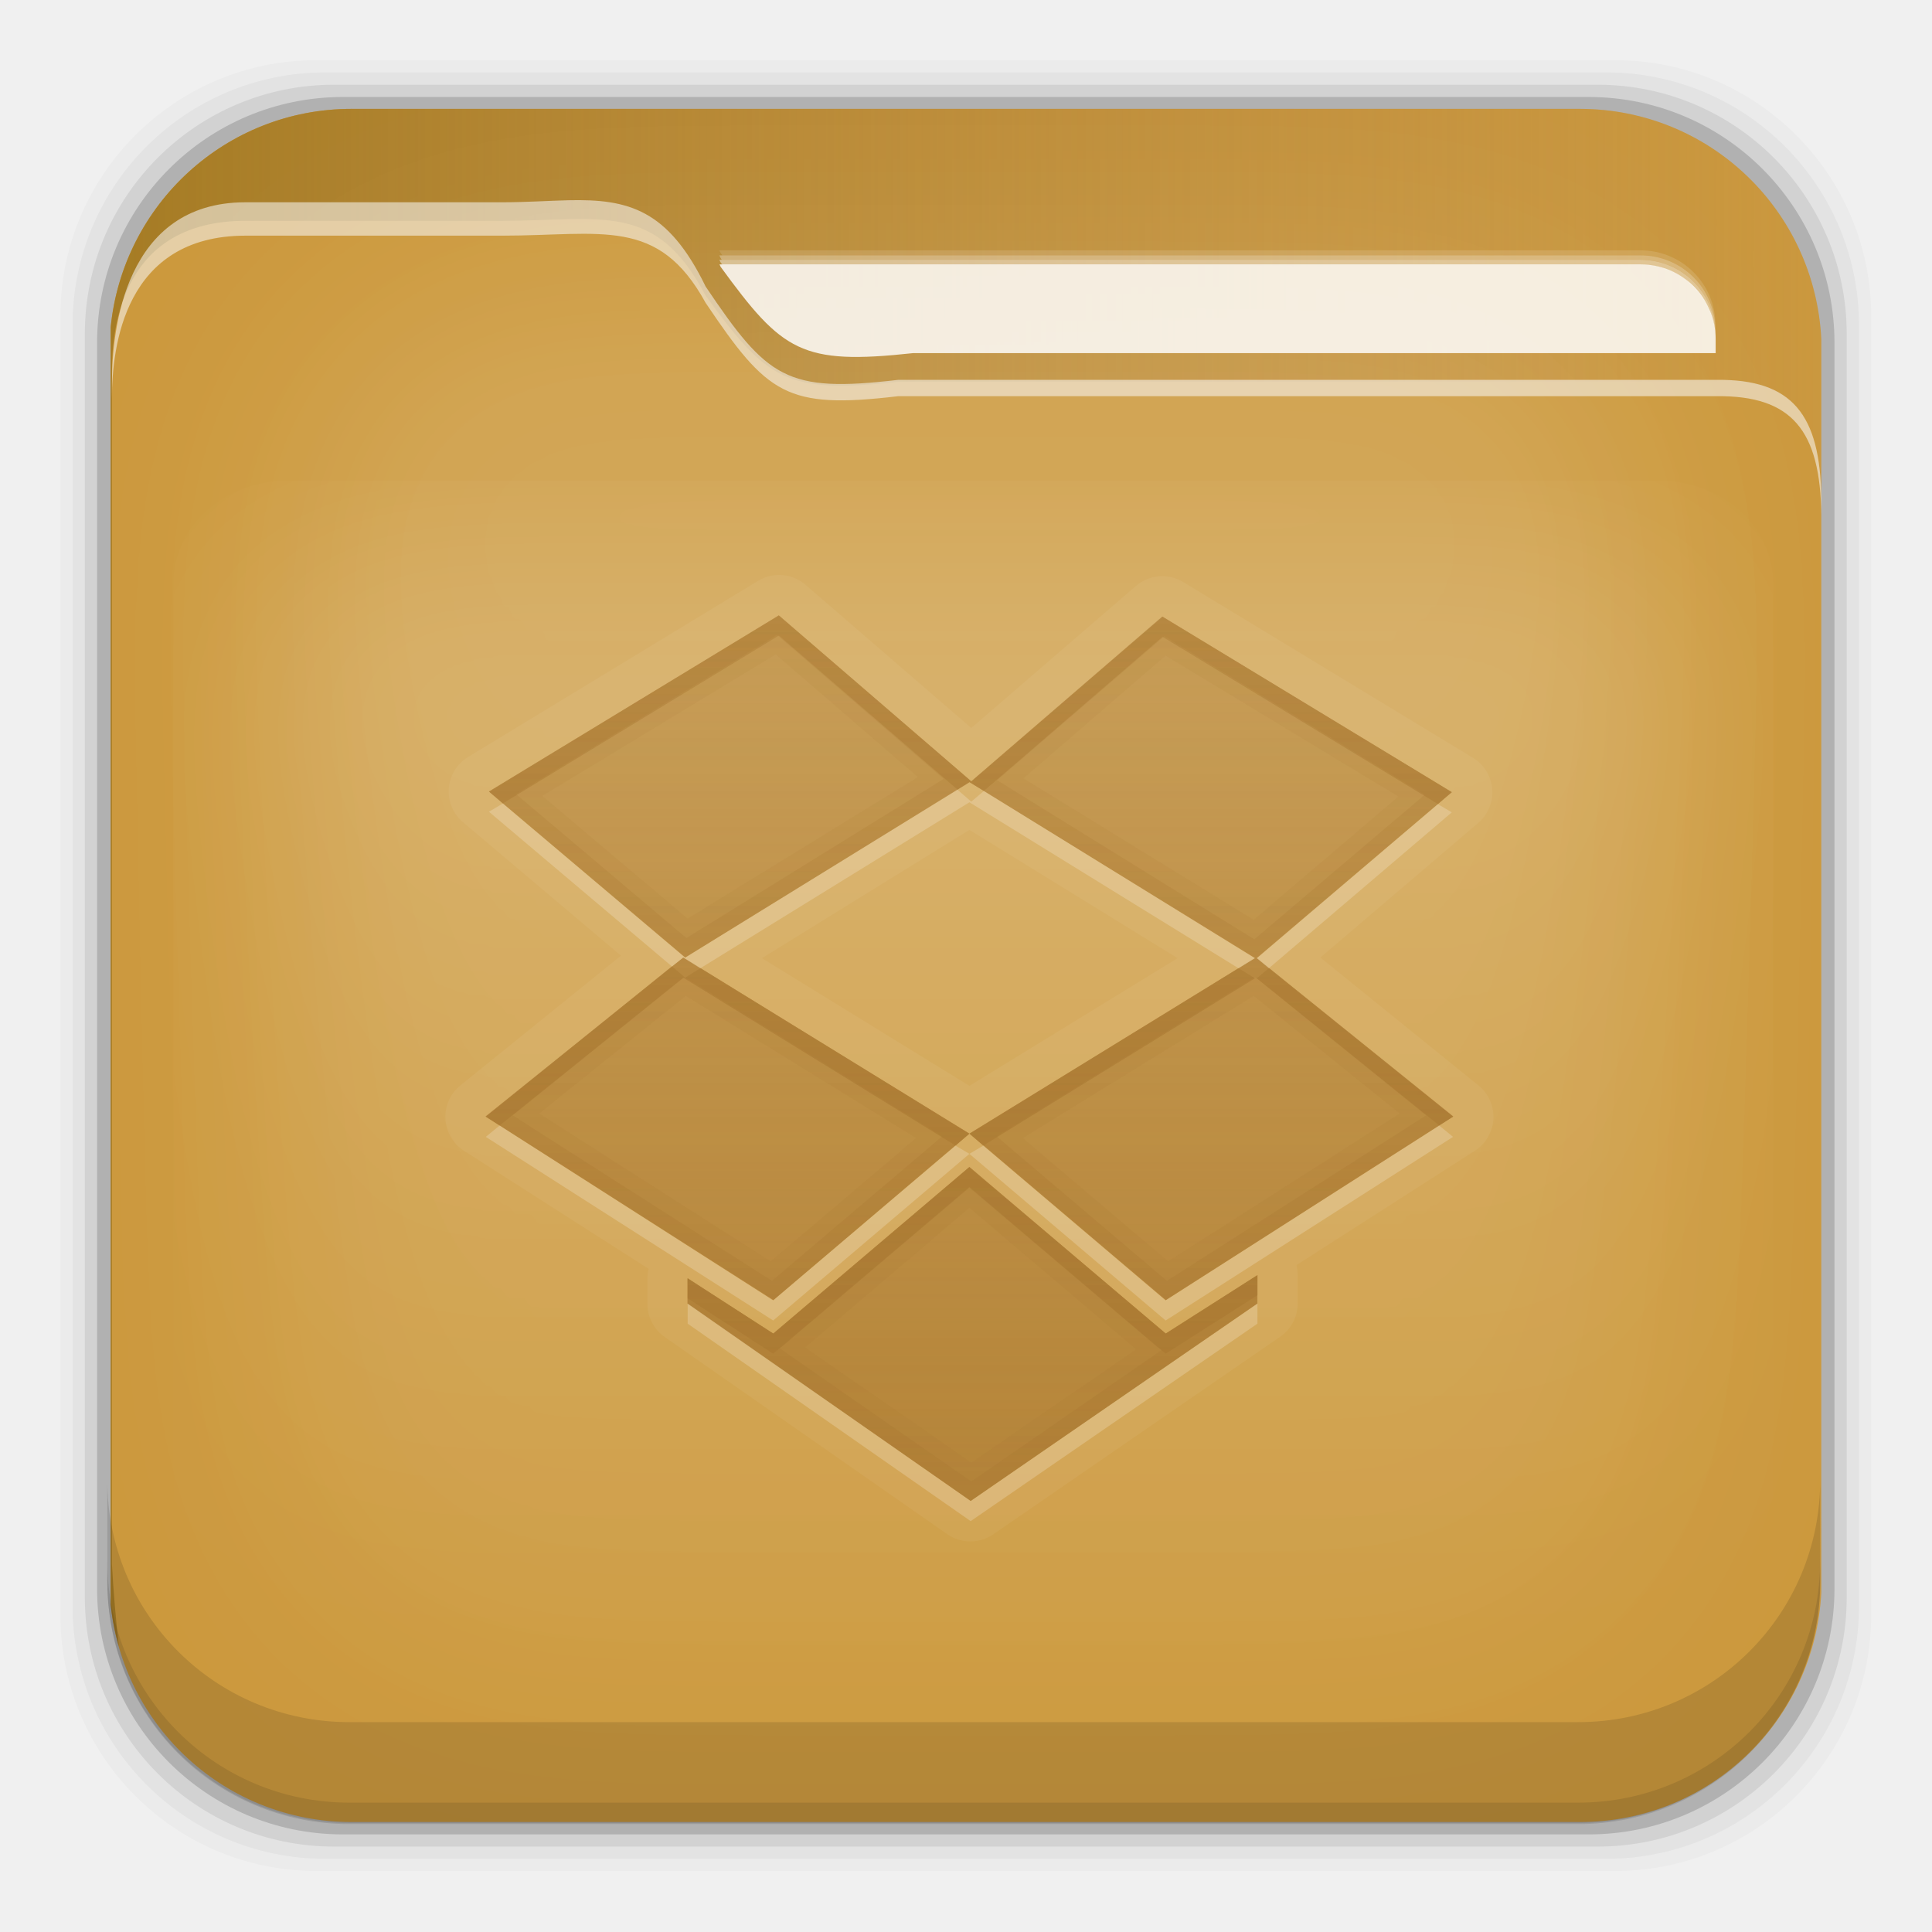
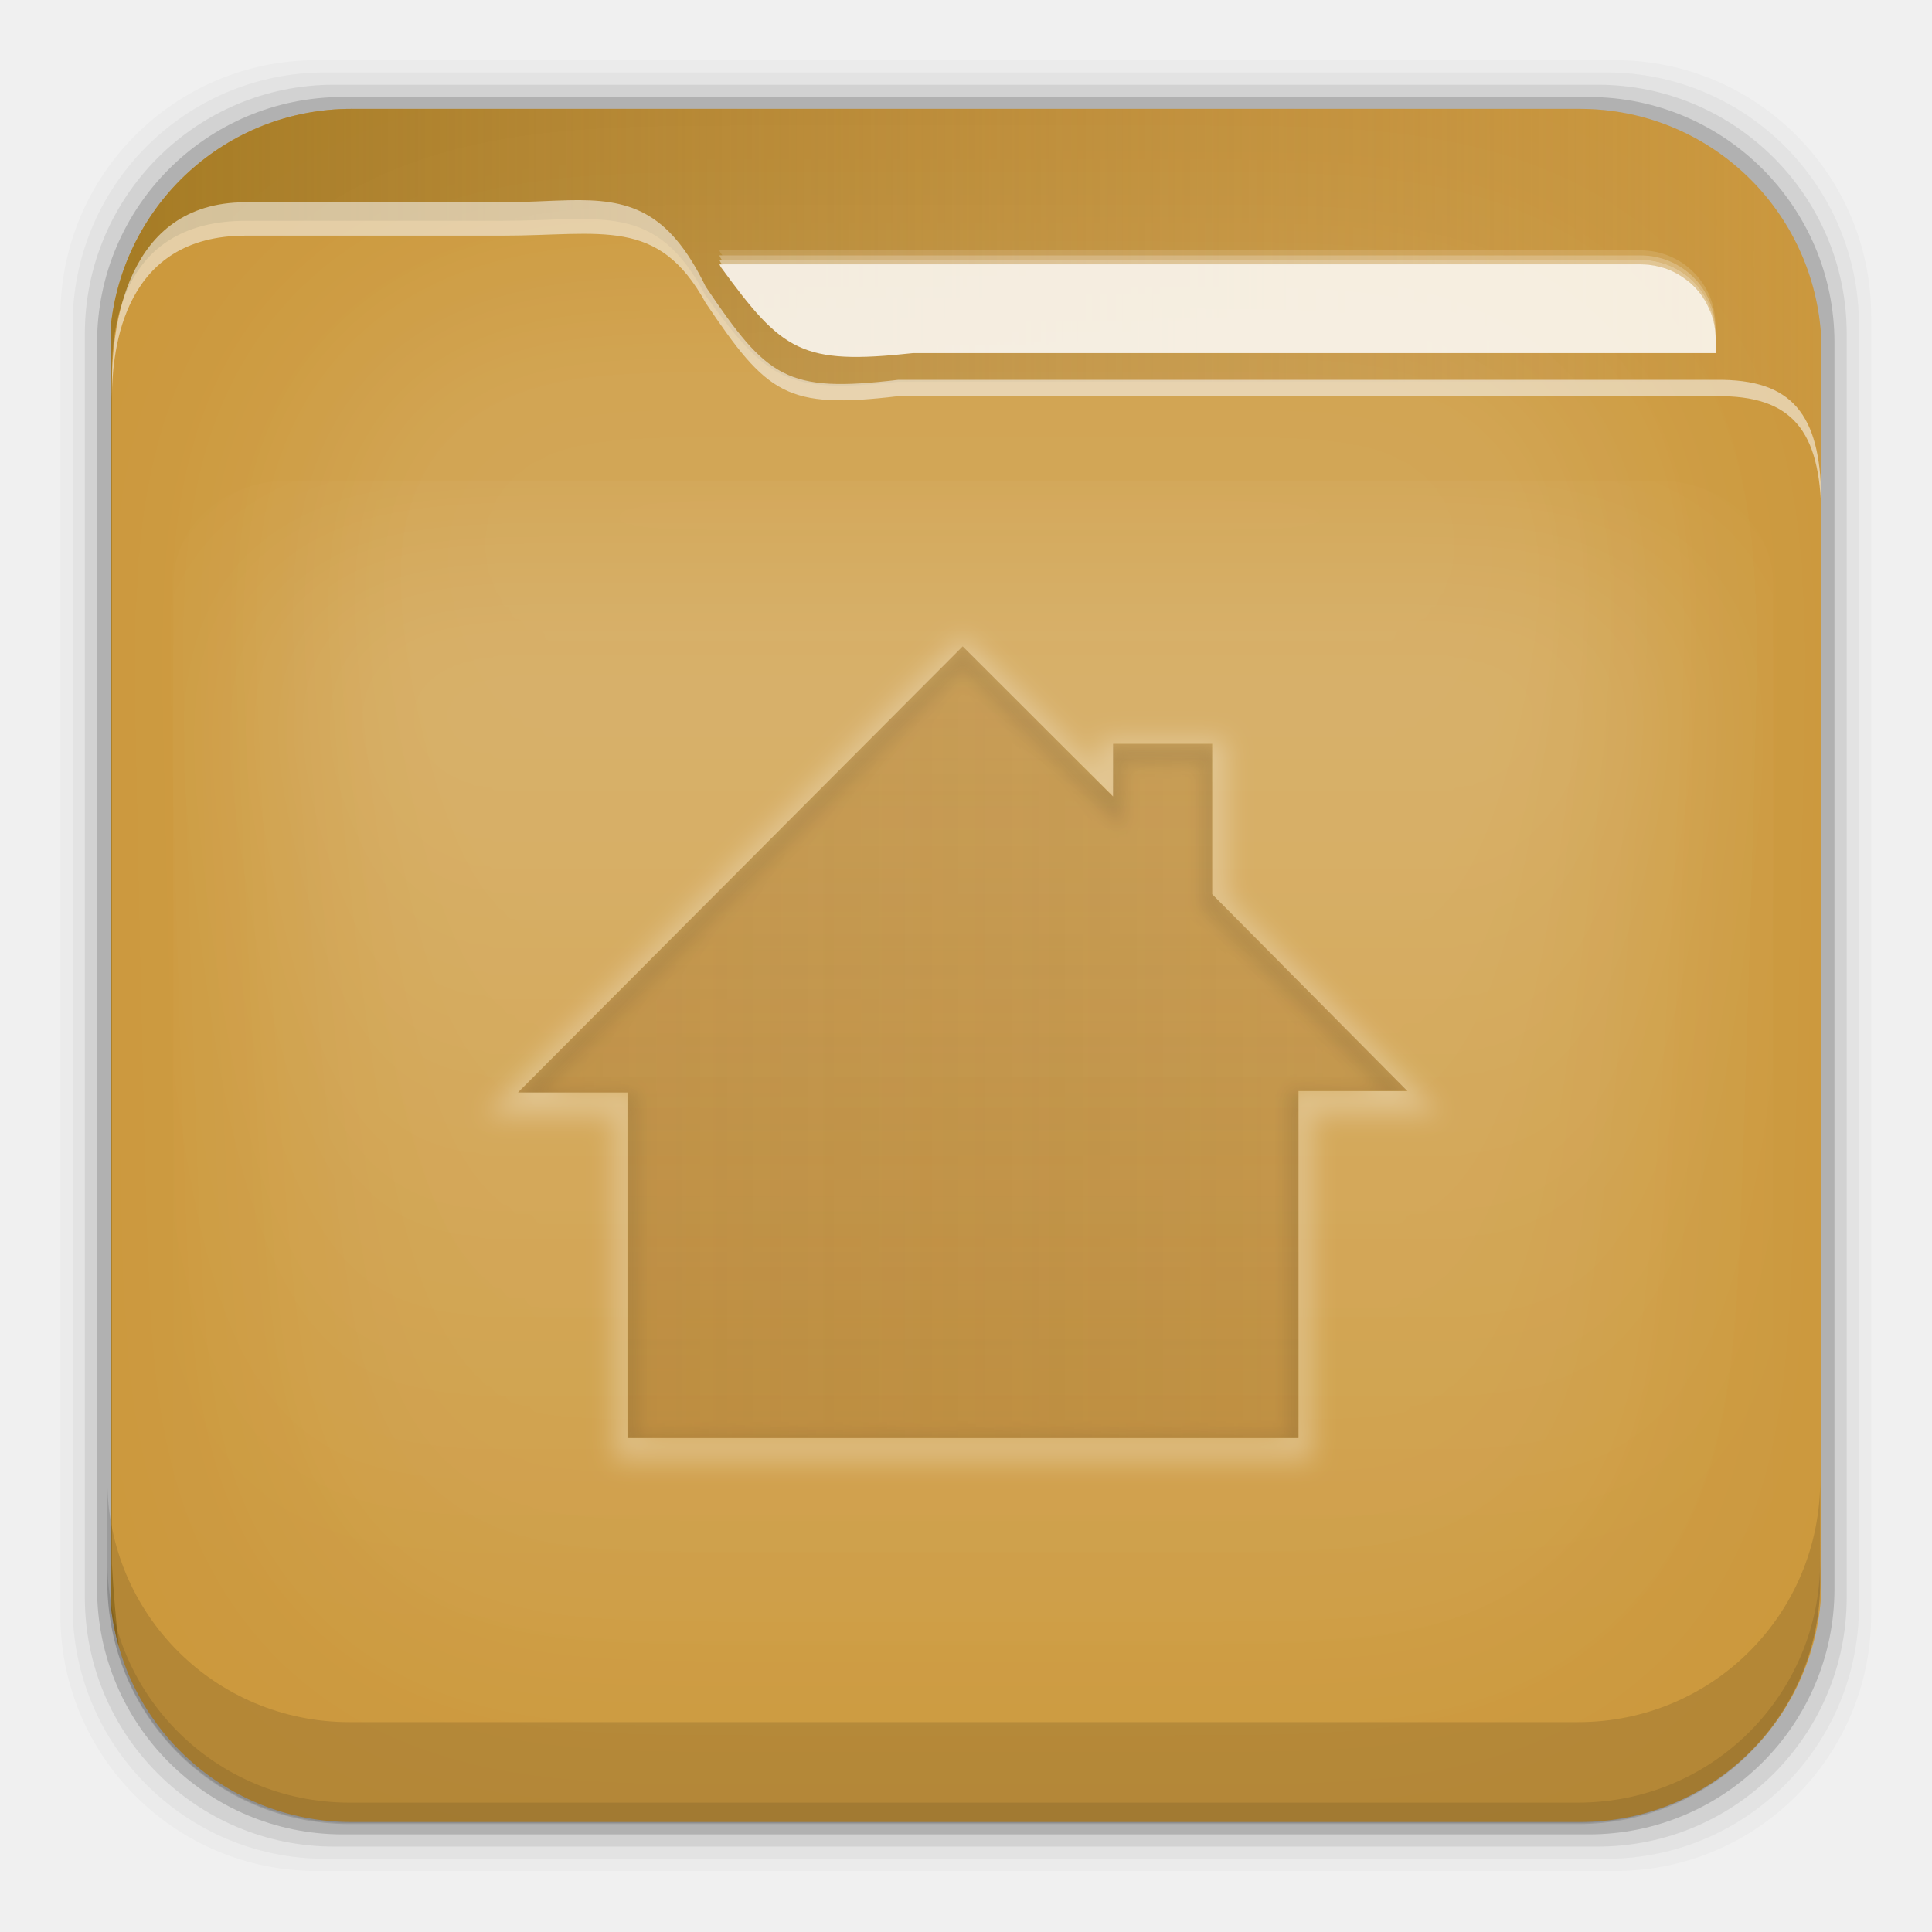
<svg xmlns="http://www.w3.org/2000/svg" xmlns:xlink="http://www.w3.org/1999/xlink" id="svg2" height="96" width="96" version="1.1">
  <defs id="defs4">
    <linearGradient id="linearGradient3613-3" y2="138.66" gradientUnits="userSpaceOnUse" x2="48" y1="20.221" x1="48">
      <stop id="stop3739-10" stop-color="#fff" offset="0" />
      <stop id="stop3741-2" stop-color="#fff" stop-opacity="0" offset="1" />
    </linearGradient>
    <clipPath id="clipPath3613-29">
      <rect id="rect3615-1" rx="6" ry="6" height="84" width="84" y="6" x="6" fill="#fff" />
    </clipPath>
    <filter id="filter3794-0" height="1.384" width="1.384" color-interpolation-filters="sRGB" y="-.192" x="-.192">
      <feGaussianBlur id="feGaussianBlur3796-8" stdDeviation="5.28" />
    </filter>
    <clipPath id="clipPath3613-25">
      <rect id="rect3615-14" rx="6" ry="6" height="84" width="84" y="6" x="6" fill="#fff" />
    </clipPath>
    <filter id="filter3794-6" height="1.384" width="1.384" color-interpolation-filters="sRGB" y="-.192" x="-.192">
      <feGaussianBlur id="feGaussianBlur3796-26" stdDeviation="5.28" />
    </filter>
    <clipPath id="clipPath3860">
      <rect id="rect3862" rx="6" ry="6" height="72" width="84" y="18" x="6" fill="#f0f" />
    </clipPath>
    <filter id="filter3870" height="1.394" width="1.331" color-interpolation-filters="sRGB" y="-.197" x="-.166">
      <feGaussianBlur id="feGaussianBlur3872" stdDeviation="5.17" />
    </filter>
    <linearGradient id="linearGradient5696" y2="81.481" gradientUnits="userSpaceOnUse" x2="48.022" y1="22.933" x1="48.022">
      <stop id="stop3876" stop-color="#fff" offset="0" />
      <stop id="stop3878" stop-color="#fff" stop-opacity="0" offset="1" />
    </linearGradient>
-     <linearGradient id="linearGradient4640" y2="48.005" gradientUnits="userSpaceOnUse" x2="6.187" gradientTransform="translate(0 956.36)" y1="48.005" x1="93.008">
+     <linearGradient id="linearGradient4640" y2="48.005" gradientUnits="userSpaceOnUse" x2="6.187" y1="48.005" x1="93.008" gradientTransform="translate(0 956.36)">
      <stop id="stop4636" stop-color="#be8e4a" stop-opacity=".077" offset="0" />
      <stop id="stop4638" stop-color="#a67c25" offset="1" />
    </linearGradient>
    <linearGradient id="linearGradient3664" x1="45.448" gradientUnits="userSpaceOnUse" y1="80.472" gradientTransform="matrix(1.0059 0 0 .99417 0 12)" x2="45.448" y2="5.297">
      <stop id="stop3750-7" offset="0" />
      <stop id="stop3752-8" stop-opacity=".588" offset="1" />
    </linearGradient>
    <filter id="filter3174" color-interpolation-filters="sRGB">
      <feGaussianBlur id="feGaussianBlur3176" stdDeviation="1.71" />
    </filter>
    <linearGradient id="linearGradient3699-40">
      <stop id="stop3701-04" stop-color="#aa7932" stop-opacity=".784" offset="0" />
      <stop id="stop3703-0" stop-color="#aa7932" stop-opacity=".392" offset="1" />
    </linearGradient>
    <filter id="filter3174-5" color-interpolation-filters="sRGB">
      <feGaussianBlur id="feGaussianBlur3176-4" stdDeviation="1.71" />
    </filter>
-     <linearGradient id="linearGradient4157" y2="31.732" xlink:href="#linearGradient3699-40" gradientUnits="userSpaceOnUse" x2="51.551" gradientTransform="translate(.16975 954.94)" y1="75.568" x1="51.551" />
+     <linearGradient id="linearGradient4157" y2="31.732" xlink:href="#linearGradient3699-40" gradientUnits="userSpaceOnUse" x2="51.551" gradientTransform="translate(-81.88145,89.17272)" y1="75.568" x1="51.551" />
+     <clipPath id="clipPath3668">
+       <path id="path3670" style="opacity:0.9;fill:url(#linearGradient3664-2)" d="m 48,33.268 -24,24.084 5.92,0 0,18.648 36.201,0 0,-18.732 5.879,0 -10.537,-10.62 0,-8.111 -5.352,0 0,2.843 -8.111,-8.111 z" />
+     </clipPath>
+     <filter style="color-interpolation-filters:sRGB" id="filter3674">
+       <feGaussianBlur id="feGaussianBlur3676" stdDeviation="0.454" />
+     </filter>
+     <linearGradient gradientTransform="matrix(0.9206723,0,0,0.9206723,3.643453,1.483559)" id="linearGradient3066" x1="47" xlink:href="#linearGradient3699-40" gradientUnits="userSpaceOnUse" x2="47" y1="76" y2="33.086" />
+     <linearGradient id="ButtonShadow" x1="45.448" gradientUnits="userSpaceOnUse" y1="80.472" gradientTransform="matrix(1.0059,0,0,0.99417,0,12)" x2="45.448" y2="7.016">
+       <stop id="stop3750" offset="0" />
+       <stop id="stop3752" style="stop-opacity:.588" offset="1" />
+     </linearGradient>
+     <clipPath id="clipPath3690">
+       <path id="path3692" style="opacity:0.35;fill:#ff00ff" d="m 77.375,23.75 c -3.324,0 -6,2.676 -6,6 l 0,49.25 c 0,3.324 2.676,6 6,6 l 59.875,0 c 3.324,0 6,-2.676 6,-6 l 0,-49.25 c 0,-3.324 -2.676,-6 -6,-6 l -59.875,0 z m 30.625,9.531 8.125,8.094 0,-2.844 5.344,0 0,8.125 10.531,10.625 -5.875,0 0,18.719 -36.219,0 0,-18.656 -5.906,0 24,-24.062 z" />
+     </clipPath>
+     <filter style="color-interpolation-filters:sRGB" id="filter3694">
+       <feGaussianBlur id="feGaussianBlur3696" stdDeviation="0.68" />
+     </filter>
+     <linearGradient xlink:href="#linearGradient3664" id="linearGradient4354" gradientUnits="userSpaceOnUse" gradientTransform="matrix(1.0059,0,0,0.99417,0,12)" x1="45.448" y1="80.472" x2="45.448" y2="5.297" />
+     <linearGradient xlink:href="#linearGradient3664" id="linearGradient4356" gradientUnits="userSpaceOnUse" gradientTransform="matrix(1.0059,0,0,0.99417,0,12)" x1="45.448" y1="80.472" x2="45.448" y2="5.297" />
+     <linearGradient xlink:href="#linearGradient3613-3" id="linearGradient4395" gradientUnits="userSpaceOnUse" x1="48" y1="20.221" x2="48" y2="138.66" />
+     <linearGradient xlink:href="#linearGradient4640" id="linearGradient4397" gradientUnits="userSpaceOnUse" x1="93.008" y1="48.005" x2="6.187" y2="48.005" />
+     <linearGradient xlink:href="#linearGradient3613-3" id="linearGradient4399" gradientUnits="userSpaceOnUse" x1="48" y1="20.221" x2="48" y2="138.66" />
+     <linearGradient xlink:href="#linearGradient5696" id="linearGradient4401" gradientUnits="userSpaceOnUse" x1="48.022" y1="22.933" x2="48.022" y2="81.481" />
+     <linearGradient xlink:href="#linearGradient3664" id="linearGradient4403" gradientUnits="userSpaceOnUse" gradientTransform="matrix(1.0059,0,0,0.99417,0,12)" x1="45.448" y1="80.472" x2="45.448" y2="5.297" />
+     <linearGradient xlink:href="#linearGradient3664" id="linearGradient4405" gradientUnits="userSpaceOnUse" gradientTransform="matrix(1.0059,0,0,0.99417,0,12)" x1="45.448" y1="80.472" x2="45.448" y2="5.297" />
+     <linearGradient xlink:href="#linearGradient3699-40" id="linearGradient4448" x1="24" y1="54.634" x2="72" y2="54.634" gradientUnits="userSpaceOnUse" />
  </defs>
-   <g id="layer1" transform="translate(0 -956.36)">
-     <rect id="rect5263-0" fill-opacity=".02" ry="12.724" height="89.978" width="89.978" y="959.35" x="3" />
-     <rect id="rect5261-6" fill-opacity=".039" ry="12.552" height="88.762" width="88.762" y="959.96" x="3.608" />
-     <rect id="rect5259-9" fill-opacity=".078" ry="12.38" height="87.546" width="87.546" y="960.57" x="4.216" />
-     <rect id="rect5257-5" fill-opacity=".157" ry="12.208" height="86.33" width="86.33" y="961.18" x="4.824" />
-     <path id="rect2419-5" d="m17.469 961.77c-6.251 0-11.355 4.757-11.969 10.844v63.469c0.614 6.083 5.718 10.812 11.969 10.812h61.031c6.454 0 11.671-5.037 12-11.406v-62.281c-0.321-6.377-5.54-11.438-12-11.438h-61.031z" fill="#cc993d" />
-     <rect id="rect3171" ry="12" stroke="#fff" stroke-linecap="round" stroke-width=".5" fill="url(#linearGradient3613-3)" rx="12" transform="matrix(1.0149 0 0 1.0238 -.83801 955.22)" width="66" opacity=".05" clip-path="url(#clipPath3613-29)" height="66" filter="url(#filter3794-0)" y="15" x="15" />
-     <path id="path5865" d="m17.469 961.77c-6.251 0-11.355 4.757-11.969 10.844v63.469c0.072 0.717 0.215 1.42 0.406 2.094-0.147-1.329-0.269-2.696-0.344-4.094v-59.281c0-2.382 0.625-7.463 6.625-7.469h12.75c4.963 0 7.64-1.008 10.125 3.719 3.066 4.204 4.006 4.887 9.562 4.281h40.656c3.774-0.044 5.168 1.587 5.219 5.438v-7.562c-0.321-6.377-5.54-11.438-12-11.438h-61.031zm73.031 69.73c-0.044 2.208-0.186 4.35-0.406 6.406 0.211-0.798 0.362-1.614 0.406-2.469v-3.938zm-1.062 8.281c-0.134 0.298-0.281 0.59-0.438 0.875 0.158-0.284 0.303-0.577 0.438-0.875zm-0.438 0.9c-0.157 0.284-0.321 0.543-0.5 0.812 0.175-0.264 0.346-0.535 0.5-0.812zm-81.906 0.25c0.157 0.268 0.323 0.527 0.5 0.781-0.181-0.26-0.34-0.507-0.5-0.781zm76.188 4.938c-0.261 0.113-0.542 0.217-0.812 0.312 0.274-0.096 0.548-0.198 0.812-0.312zm-69.625 0.375c0.279 0.093 0.556 0.177 0.844 0.25-0.284-0.072-0.568-0.159-0.844-0.25zm67.625 0.281c-0.244 0.058-0.5 0.114-0.75 0.156 0.254-0.043 0.502-0.097 0.75-0.156z" fill="url(#linearGradient4640)" />
-     <g id="layer5" transform="matrix(1.0168 0 0 1.021 -.61038 955.51)">
-       <rect id="rect3171-4" height="66" stroke="#fff" stroke-linecap="round" stroke-width=".5" fill="url(#linearGradient3613-3)" rx="12" ry="12" width="66" opacity=".1" clip-path="url(#clipPath3613-25)" filter="url(#filter3794-6)" y="15" x="15" />
-     </g>
-     <path id="path7506" opacity=".55" d="m28.25 966.31c-0.988 0.022-2.072 0.101-3.312 0.101h-12.75c-6 0.007-6.625 6.357-6.625 8.936v0.812c0-2.58 0.625-8.083 6.625-8.089h12.75c4.963 0 7.765-0.967 10.125 3.34 3.066 4.554 4.006 5.293 9.562 4.637h40.656c3.774-0.048 5.168 1.719 5.219 5.889v-0.812c-0.051-4.17-1.445-5.937-5.219-5.889h-40.656c-5.556 0.656-6.497-0.084-9.562-4.637-1.864-3.84-3.849-4.356-6.812-4.288z" fill="#f9f9f9" />
-     <rect id="rect3634" opacity="0" height="1" width="84.972" y="973.33" x="5.566" />
-     <path id="path7563" opacity=".205" d="m35.742 968.8c0.023 0.043 0.039 0.081 0.062 0.125 0.034 0.047 0.06 0.079 0.094 0.125h45.625c2.057 0 3.719 1.662 3.719 3.719v-0.25c0-2.057-1.662-3.719-3.719-3.719h-45.781z" fill-opacity=".59" fill="#fff" />
-     <path id="path7516" opacity=".518" d="m35.742 969.05c0.023 0.043 0.039 0.081 0.062 0.125 0.024 0.033 0.039 0.061 0.062 0.094h45.656c2.057 0 3.719 1.662 3.719 3.719v-0.219c0-2.057-1.662-3.719-3.719-3.719l-45.781 0z" fill-opacity=".59" fill="#fff" />
-     <path id="path7514" opacity=".747" d="m35.742 969.27c0.023 0.043 0.039 0.081 0.062 0.125 0.034 0.046 0.061 0.08 0.094 0.125h45.625c0.257 0 0.508 0.013 0.75 0.063 0.242 0.049 0.465 0.125 0.688 0.219 0.232 0.096 0.451 0.205 0.656 0.344 0.204 0.138 0.359 0.294 0.531 0.469 0.329 0.333 0.628 0.719 0.812 1.156 0.004 0.01-0.004 0.023 0 0.031 0.181 0.438 0.281 0.934 0.281 1.438v-0.25c0-2.057-1.662-3.719-3.719-3.719h-45.781z" fill-opacity=".59" fill="#fff" />
-     <path id="rect7493" fill-opacity=".83" fill="#fff" d="m35.751 969.5c0.023 0.043 0.039 0.081 0.062 0.125 3.066 4.204 4.006 4.887 9.562 4.281h39.875v-0.688c0-2.057-1.662-3.719-3.719-3.719h-45.781z" />
-     <g id="g5676" transform="matrix(.94641 0 0 .84994 2.9331 964.94)">
-       <path id="path5678" opacity=".15" filter="url(#filter3870)" d="m15.969 22.531c-2.846 0.004-5.433 2.592-5.438 5.438v48.062c0.004 2.846 2.592 5.433 5.438 5.438h64.062c2.846-0.004 5.433-2.592 5.438-5.438v-48.062c-0.004-2.846-2.592-5.433-5.438-5.438z" clip-path="url(#clipPath3860)" fill="url(#linearGradient5696)" />
-     </g>
-     <path id="rect5265-0" d="m5.332 1029.9v5.066c0 6.668 5.364 12.032 12.032 12.032h61.049c6.668 0 12.032-5.364 12.032-12.032v-5.066c0 6.668-5.364 12.032-12.032 12.032h-61.049c-6.668 0-12.032-5.364-12.032-12.032z" fill-opacity=".118" />
-     <path id="path5252-0" d="m5.332 1033.9v1.013c0 6.668 5.364 12.032 12.032 12.032h61.049c6.668 0 12.032-5.364 12.032-12.032v-1.013c0 6.668-5.364 12.032-12.032 12.032h-61.049c-6.668 0-12.032-5.364-12.032-12.032z" fill-opacity=".098" />
-     <g id="layer2" display="none" transform="translate(-174.5 911.47)">
-       <path id="rect3745" opacity=".9" d="m14.969 8.803c-1.64 0-2.969 1.282-2.969 2.875v7.322c-3.324 0-7 2.676-7 6v61c0 3.324 2.676 6 6 6h74c3.324 0 6-2.676 6-6v-61c0-3.324-3.747-6-7.071-6v-0.135c0-2.389-1.978-4.312-4.438-4.312h-43.335l-1.469-2.875c-0.734-1.424-1.329-2.874-2.969-2.874h-16.75z" filter="url(#filter3174)" fill="url(#linearGradient3664)" />
-     </g>
-     <g id="layer2-2" display="none" transform="translate(-107.42 878.16)">
-       <path id="rect3745-0" opacity=".9" d="m14.969 8.803c-1.64 0-2.969 1.282-2.969 2.875v7.322c-3.324 0-7 2.676-7 6v61c0 3.324 2.676 6 6 6h74c3.324 0 6-2.676 6-6v-61c0-3.324-3.747-6-7.071-6v-0.135c0-2.389-1.978-4.312-4.438-4.312h-43.335l-1.469-2.875c-0.734-1.424-1.329-2.874-2.969-2.874h-16.75z" filter="url(#filter3174-5)" fill="url(#linearGradient3664)" />
-     </g>
-     <path id="path4250" opacity=".05" d="m38.513 984.94a2.004 2.004 0 0 0 -0.844 0.281l-14.406 8.75a2.004 2.004 0 0 0 -0.25 3.25l7.844 6.625-7.969 6.438a2.004 2.004 0 0 0 0.156 3.25l9.188 5.875a2.004 2.004 0 0 0 -0.062 0.469v1.25a2.004 2.004 0 0 0 0.844 1.656l14.062 9.812a2.004 2.004 0 0 0 2.281 0l14.25-9.812a2.004 2.004 0 0 0 0.875 -1.656v-1.406a2.004 2.004 0 0 0 -0.062 -0.5l8.875-5.688a2.004 2.004 0 0 0 0.156 -3.25l-7.844-6.344 7.844-6.688a2.004 2.004 0 0 0 -0.281 -3.25l-14.375-8.719a2.004 2.004 0 0 0 -2.344 0.188l-8.188 7.062-8.25-7.125a2.004 2.004 0 0 0 -1.5 -0.469zm0.188 2 9.562 8.25 9.5-8.188 14.375 8.719-9.688 8.25 9.75 7.875-14.281 9.125-9.75-8.281-9.75 8.281-14.281-9.125 9.812-7.906 14.219 8.75 14.188-8.719-14.188-8.75-14.125 8.719-9.75-8.25 14.406-8.75zm9.469 10.656 10.344 6.375-10.344 6.344-10.312-6.344 10.312-6.375zm0 16.75 9.75 8.281 4.562-2.906v1.406l-14.25 9.812-14.062-9.812v-1.25l4.25 2.75 9.75-8.281z" fill="#fff" />
-     <path id="path3700" opacity=".9" d="m38.694 986.94-14.389 8.758 9.749 8.237 14.128-8.706 14.18 8.732-14.18 8.732 9.749 8.263 14.285-9.123-9.775-7.872 9.697-8.237-14.389-8.732-9.488 8.185-9.567-8.237zm-4.744 16.996-9.827 7.898 14.311 9.123 9.723-8.263-14.207-8.758zm14.207 10.427-9.723 8.263-4.275-2.737v1.251l14.076 9.801 14.233-9.801v-1.408l-4.536 2.893-9.775-8.263z" fill="url(#linearGradient4157)" />
-     <path id="path4211" opacity=".25" d="m38.701 986.94-14.406 8.75 9.75 8.25 14.125-8.719 14.188 8.75-14.188 8.719 9.75 8.281 14.281-9.125-9.75-7.875 9.688-8.25-14.375-8.719-9.5 8.188-9.562-8.25zm9.469 25.75-14.219-8.75-9.812 7.906 14.281 9.125 9.75-8.281zm-9.625-23.812 7.062 6.094-11.438 7.031-7.219-6.094 11.594-7.031zm19.375 0.062 11.562 7-7.188 6.125-11.438-7.031 7.062-6.094zm-23.844 16.906 11.438 7.062-7.219 6.125-11.5-7.344 7.281-5.844zm28.219 0 7.25 5.844-11.5 7.344-7.219-6.125 11.469-7.062zm-14.125 8.5-9.75 8.281-4.25-2.75v1.25l14.062 9.812 14.25-9.812v-1.406l-4.562 2.906-9.75-8.281zm0 2.031 8.281 7.031-8.188 5.625-8.25-5.719 8.156-6.938z" fill="url(#linearGradient4157)" />
-     <path id="path4189" d="m38.701 986.94-14.406 8.75 0.688 0.594 13.719-8.344 8.875 7.656 0.594-0.375 0.719 0.438 8.875-7.656 13.688 8.312 0.688-0.594-14.375-8.719-9.5 8.188-9.562-8.25zm-5.312 17.437-9.25 7.469 0.688 0.438 9.125-7.344 13.531 8.344 0.688-0.594-13.375-8.219-0.75 0.469-0.656-0.562zm14.781 8.312 0.688 0.594 13.5-8.312-0.812-0.5-13.375 8.219zm14.875-8.219-0.594 0.5 9.062 7.312 0.688-0.438-9.156-7.375zm-14.875 9.875-9.75 8.281-4.25-2.75v1l4.25 2.75 9.75-8.281 9.75 8.281 4.562-2.906v-1l-4.562 2.906-9.75-8.281z" fill="url(#linearGradient4157)" />
-     <path id="path4198" opacity=".5" d="m38.701 986.94-14.406 8.75 9.75 8.25 14.125-8.719 14.188 8.75-14.188 8.719 9.75 8.281 14.281-9.125-9.75-7.875 9.688-8.25-14.375-8.719-9.5 8.188-9.562-8.25zm9.469 25.75-14.219-8.75-9.812 7.906 14.281 9.125 9.75-8.281zm-9.562-24.781 8.281 7.156-12.781 7.906-8.469-7.156 12.969-7.906zm19.25 0.062 12.938 7.875-8.469 7.188-12.781-7.906 8.312-7.156zm-23.844 16.938 12.812 7.906-8.469 7.188-12.875-8.219 8.531-6.875zm28.344 0 8.5 6.875-12.875 8.219-8.469-7.188 12.844-7.906zm-14.188 9.438-9.75 8.281-4.25-2.75v1.25l14.062 9.812 14.25-9.812v-1.406l-4.562 2.906-9.75-8.281zm0 1.031 9.25 7.844a0.796 0.796 0 0 0 0.344 0.188l-9.5 6.562-9.531-6.625a0.796 0.796 0 0 0 0.188 -0.125l9.25-7.844z" fill="url(#linearGradient4157)" />
-     <path id="path4224" opacity=".2" d="m47.576 995.6-13.531 8.344-9.062-7.656-0.688 0.406 9.094 7.688 0.562-0.438 0.844 0.531 13.375-8.25 13.375 8.25 0.812-0.5-13.469-8.312-0.625 0.531-0.688-0.594zm23.875 0.719-9 7.656 0.594 0.5 9.094-7.75-0.688-0.406zm-46.625 15.969-0.688 0.562 14.281 9.125 9.75-8.281-0.688-0.406-9.062 7.688-13.594-8.688zm23.344 1.406 9.75 8.281 14.281-9.125-0.688-0.562-13.594 8.688-9.062-7.688-0.688 0.406zm-14 7.438v1l14.062 9.812 14.25-9.812v-1l-14.25 9.812-14.062-9.812z" fill="#fff" />
+   <rect style="fill-opacity:0.02" x="3" y="2.99" width="89.978" height="89.978" ry="12.724" id="rect5263-0" />
+   <rect style="fill-opacity:0.039" x="3.608" y="3.6" width="88.762" height="88.762" ry="12.552" id="rect5261-6" />
+   <rect style="fill-opacity:0.078" x="4.216" y="4.21" width="87.546" height="87.546" ry="12.38" id="rect5259-9" />
+   <rect style="fill-opacity:0.157" x="4.824" y="4.82" width="86.33" height="86.33" ry="12.208" id="rect5257-5" />
+   <path style="fill:#cc993d" d="M 17.469,5.41 C 11.218,5.41 6.114,10.167 5.5,16.254 l 0,63.469 c 0.614,6.083 5.718,10.812 11.969,10.812 l 61.031,0 c 6.454,0 11.671,-5.037 12,-11.406 l 0,-62.281 C 90.179,10.471 84.96,5.41 78.5,5.41 l -61.031,0 z" id="rect2419-5" />
+   <rect style="opacity:0.05;fill:url(#linearGradient4395);stroke:#ffffff;stroke-width:0.5;stroke-linecap:round;filter:url(#filter3794-0)" x="15" y="15" height="66" clip-path="url(#clipPath3613-29)" width="66" transform="matrix(1.0149,0,0,1.0238,-0.83801,-1.14)" rx="12" ry="12" id="rect3171" />
+   <path style="fill:url(#linearGradient4397)" d="M 17.469,5.41 C 11.218,5.41 6.114,10.167 5.5,16.254 l 0,63.469 C 5.572,80.44 5.715,81.143 5.906,81.817 5.76,80.487 5.637,79.12 5.562,77.723 l 0,-59.281 c 0,-2.382 0.625,-7.463 6.625,-7.469 l 12.75,0 c 4.963,0 7.64,-1.008 10.125,3.719 3.066,4.204 4.006,4.887 9.562,4.281 l 40.656,0 c 3.774,-0.044 5.168,1.587 5.219,5.438 l 0,-7.562 c -0.321,-6.377 -5.54,-11.438 -12,-11.438 l -61.031,0 z M 90.5,75.14 c -0.044,2.208 -0.186,4.35 -0.406,6.406 0.211,-0.798 0.362,-1.614 0.406,-2.469 l 0,-3.938 z m -1.062,8.281 c -0.134,0.298 -0.281,0.59 -0.438,0.875 0.158,-0.284 0.303,-0.577 0.438,-0.875 z m -0.438,0.9 c -0.157,0.284 -0.321,0.543 -0.5,0.812 0.175,-0.264 0.346,-0.535 0.5,-0.812 z m -81.906,0.25 c 0.157,0.268 0.323,0.527 0.5,0.781 -0.181,-0.26 -0.34,-0.507 -0.5,-0.781 z m 76.188,4.938 c -0.261,0.113 -0.542,0.217 -0.812,0.312 0.274,-0.096 0.548,-0.198 0.812,-0.312 z m -69.625,0.375 c 0.279,0.093 0.556,0.177 0.844,0.25 -0.284,-0.072 -0.568,-0.159 -0.844,-0.25 z m 67.625,0.281 c -0.244,0.058 -0.5,0.114 -0.75,0.156 0.254,-0.043 0.502,-0.097 0.75,-0.156 z" id="path5865" />
+   <g transform="matrix(1.0168,0,0,1.021,-0.61038,-0.85)" id="layer5">
+     <rect style="opacity:0.1;fill:url(#linearGradient4399);stroke:#ffffff;stroke-width:0.5;stroke-linecap:round;filter:url(#filter3794-6)" x="15" y="15" clip-path="url(#clipPath3613-25)" width="66" ry="12" rx="12" height="66" id="rect3171-4" />
  </g>
+   <path style="opacity:0.55;fill:#f9f9f9" d="m 28.25,9.95 c -0.988,0.022 -2.072,0.101 -3.312,0.101 l -12.75,0 c -6,0.007 -6.625,6.357 -6.625,8.936 l 0,0.812 c 0,-2.58 0.625,-8.083 6.625,-8.089 l 12.75,0 c 4.963,0 7.765,-0.967 10.125,3.34 3.066,4.554 4.006,5.293 9.562,4.637 l 40.656,0 c 3.774,-0.048 5.168,1.719 5.219,5.889 l 0,-0.812 c -0.051,-4.17 -1.445,-5.937 -5.219,-5.889 l -40.656,0 c -5.556,0.656 -6.497,-0.084 -9.562,-4.637 -1.864,-3.84 -3.849,-4.356 -6.812,-4.288 z" id="path7506" />
+   <rect style="opacity:0" x="5.565" y="16.97" width="84.972" height="1" id="rect3634" />
+   <path style="opacity:0.205;fill:#ffffff;fill-opacity:0.59" d="m 35.742,12.44 c 0.023,0.043 0.039,0.081 0.062,0.125 0.034,0.047 0.06,0.079 0.094,0.125 l 45.625,0 c 2.057,0 3.719,1.662 3.719,3.719 l 0,-0.25 c 0,-2.057 -1.662,-3.719 -3.719,-3.719 l -45.781,0 z" id="path7563" />
+   <path style="opacity:0.518;fill:#ffffff;fill-opacity:0.59" d="m 35.742,12.69 c 0.023,0.043 0.039,0.081 0.062,0.125 0.024,0.033 0.039,0.061 0.062,0.094 l 45.656,0 c 2.057,0 3.719,1.662 3.719,3.719 l 0,-0.219 c 0,-2.057 -1.662,-3.719 -3.719,-3.719 l -45.781,10e-5 z" id="path7516" />
+   <path style="opacity:0.747;fill:#ffffff;fill-opacity:0.59" d="m 35.742,12.91 c 0.023,0.043 0.039,0.081 0.062,0.125 0.034,0.046 0.061,0.08 0.094,0.125 l 45.625,0 c 0.257,0 0.508,0.013 0.75,0.063 0.242,0.049 0.465,0.125 0.688,0.219 0.232,0.096 0.451,0.205 0.656,0.344 0.204,0.138 0.359,0.294 0.531,0.469 0.329,0.333 0.628,0.719 0.812,1.156 0.004,0.01 -0.004,0.023 0,0.031 0.181,0.438 0.281,0.934 0.281,1.438 l 0,-0.25 c 0,-2.057 -1.662,-3.719 -3.719,-3.719 l -45.781,0 z" id="path7514" />
+   <path style="fill:#ffffff;fill-opacity:0.83" d="m 35.751,13.14 c 0.023,0.043 0.039,0.081 0.062,0.125 3.066,4.204 4.006,4.887 9.562,4.281 l 39.875,0 0,-0.688 c 0,-2.057 -1.662,-3.719 -3.719,-3.719 l -45.781,0 z" id="rect7493" />
+   <g transform="matrix(0.94641,0,0,0.84994,2.9331,8.58)" id="g5676">
+     <path style="opacity:0.15;fill:url(#linearGradient4401);filter:url(#filter3870)" clip-path="url(#clipPath3860)" d="m 15.969,22.531 c -2.846,0.004 -5.433,2.592 -5.438,5.438 l 0,48.062 c 0.004,2.846 2.592,5.433 5.438,5.438 l 64.062,0 c 2.846,-0.004 5.433,-2.592 5.438,-5.438 l 0,-48.062 C 85.464,25.123 82.877,22.535 80.031,22.531 Z" id="path5678" />
+   </g>
+   <path style="fill-opacity:0.118" d="m 5.332,73.54 0,5.066 c 0,6.668 5.364,12.032 12.032,12.032 l 61.049,0 c 6.668,0 12.032,-5.364 12.032,-12.032 l 0,-5.066 c 0,6.668 -5.364,12.032 -12.032,12.032 l -61.049,0 c -6.668,0 -12.032,-5.364 -12.032,-12.032 z" id="rect5265-0" />
+   <path style="fill-opacity:0.098" d="m 5.332,77.54 0,1.013 c 0,6.668 5.364,12.032 12.032,12.032 l 61.049,0 c 6.668,0 12.032,-5.364 12.032,-12.032 l 0,-1.013 c 0,6.668 -5.364,12.032 -12.032,12.032 l -61.049,0 c -6.668,0 -12.032,-5.364 -12.032,-12.032 z" id="path5252-0" />
+   <g style="display:none" transform="translate(-174.5,-44.89)" display="none" id="layer2">
+     <path style="opacity:0.9;fill:url(#linearGradient4403);filter:url(#filter3174)" d="M 14.969,8.803 C 13.329,8.803 12,10.085 12,11.678 L 12,19 c -3.324,0 -7,2.676 -7,6 l 0,61 c 0,3.324 2.676,6 6,6 l 74,0 c 3.324,0 6,-2.676 6,-6 l 0,-61 c 0,-3.324 -3.747,-6 -7.071,-6 l 0,-0.135 c 0,-2.389 -1.978,-4.312 -4.438,-4.312 l -43.335,0 -1.469,-2.875 c -0.734,-1.424 -1.329,-2.874 -2.969,-2.874 l -16.75,0 z" id="rect3745" />
+   </g>
+   <g style="display:none" transform="translate(-107.42,-78.2)" display="none" id="layer2-2">
+     <path style="opacity:0.9;fill:url(#linearGradient4405);filter:url(#filter3174-5)" d="M 14.969,8.803 C 13.329,8.803 12,10.085 12,11.678 L 12,19 c -3.324,0 -7,2.676 -7,6 l 0,61 c 0,3.324 2.676,6 6,6 l 74,0 c 3.324,0 6,-2.676 6,-6 l 0,-61 c 0,-3.324 -3.747,-6 -7.071,-6 l 0,-0.135 c 0,-2.389 -1.978,-4.312 -4.438,-4.312 l -43.335,0 -1.469,-2.875 c -0.734,-1.424 -1.329,-2.874 -2.969,-2.874 l -16.75,0 z" id="rect3745-0" />
+   </g>
+   <g style="display:none" id="g4326" display="none" transform="translate(-263.178,42.56763)">
+     <path style="opacity:0.9;fill:url(#linearGradient4354);filter:url(#filter3174)" id="path4328" d="M 14.969,8.803 C 13.329,8.803 12,10.085 12,11.678 L 12,19 c -3.324,0 -7,2.676 -7,6 l 0,61 c 0,3.324 2.676,6 6,6 l 74,0 c 3.324,0 6,-2.676 6,-6 l 0,-61 c 0,-3.324 -3.747,-6 -7.071,-6 l 0,-0.135 c 0,-2.389 -1.978,-4.312 -4.438,-4.312 l -43.335,0 -1.469,-2.875 c -0.734,-1.424 -1.329,-2.874 -2.969,-2.874 l -16.75,0 z" />
+   </g>
+   <g style="display:none" id="g4330" display="none" transform="translate(-196.098,9.25763)">
+     <path style="opacity:0.9;fill:url(#linearGradient4356);filter:url(#filter3174-5)" id="path4332" d="M 14.969,8.803 C 13.329,8.803 12,10.085 12,11.678 L 12,19 c -3.324,0 -7,2.676 -7,6 l 0,61 c 0,3.324 2.676,6 6,6 l 74,0 c 3.324,0 6,-2.676 6,-6 l 0,-61 c 0,-3.324 -3.747,-6 -7.071,-6 l 0,-0.135 c 0,-2.389 -1.978,-4.312 -4.438,-4.312 l -43.335,0 -1.469,-2.875 c -0.734,-1.424 -1.329,-2.874 -2.969,-2.874 l -16.75,0 z" />
+   </g>
+   <path id="path3678" style="opacity:0.3;fill:none;stroke:#ffffff;stroke-width:1.5;filter:url(#filter3694)" clip-path="url(#clipPath3690)" transform="matrix(0.9206723,0,0,0.9206723,-51.59689,1.483559)" d="m 108,33.768 -24,24.084 5.92,0 0,18.648 36.201,0 0,-18.732 5.879,0 -10.537,-10.62 0,-8.111 -5.352,0 0,2.843 -8.11,-8.111 z" />
+   <path id="path3347" style="opacity:0.45;fill:url(#linearGradient3066);fill-opacity:1" d="m 47.836,32.112 -22.096,22.173 5.45,0 0,17.169 33.329,0 0,-17.246 5.413,0 -9.701,-9.778 0,-7.468 -4.927,0 0,2.618 -7.468,-7.468 z" />
+   <path transform="matrix(0.9206723,0,0,0.9206723,3.643453,1.483559)" id="path3664" style="opacity:0.35;fill:url(#linearGradient4448);fill-opacity:1.0;stroke:#000000;stroke-opacity:0.333;filter:url(#filter3674)" clip-path="url(#clipPath3668)" d="m 48,33.768 -24,24.084 5.92,0 0,18.648 36.201,0 0,-18.732 5.879,0 -10.537,-10.62 0,-8.111 -5.352,0 0,2.843 -8.111,-8.111 z" />
</svg>
